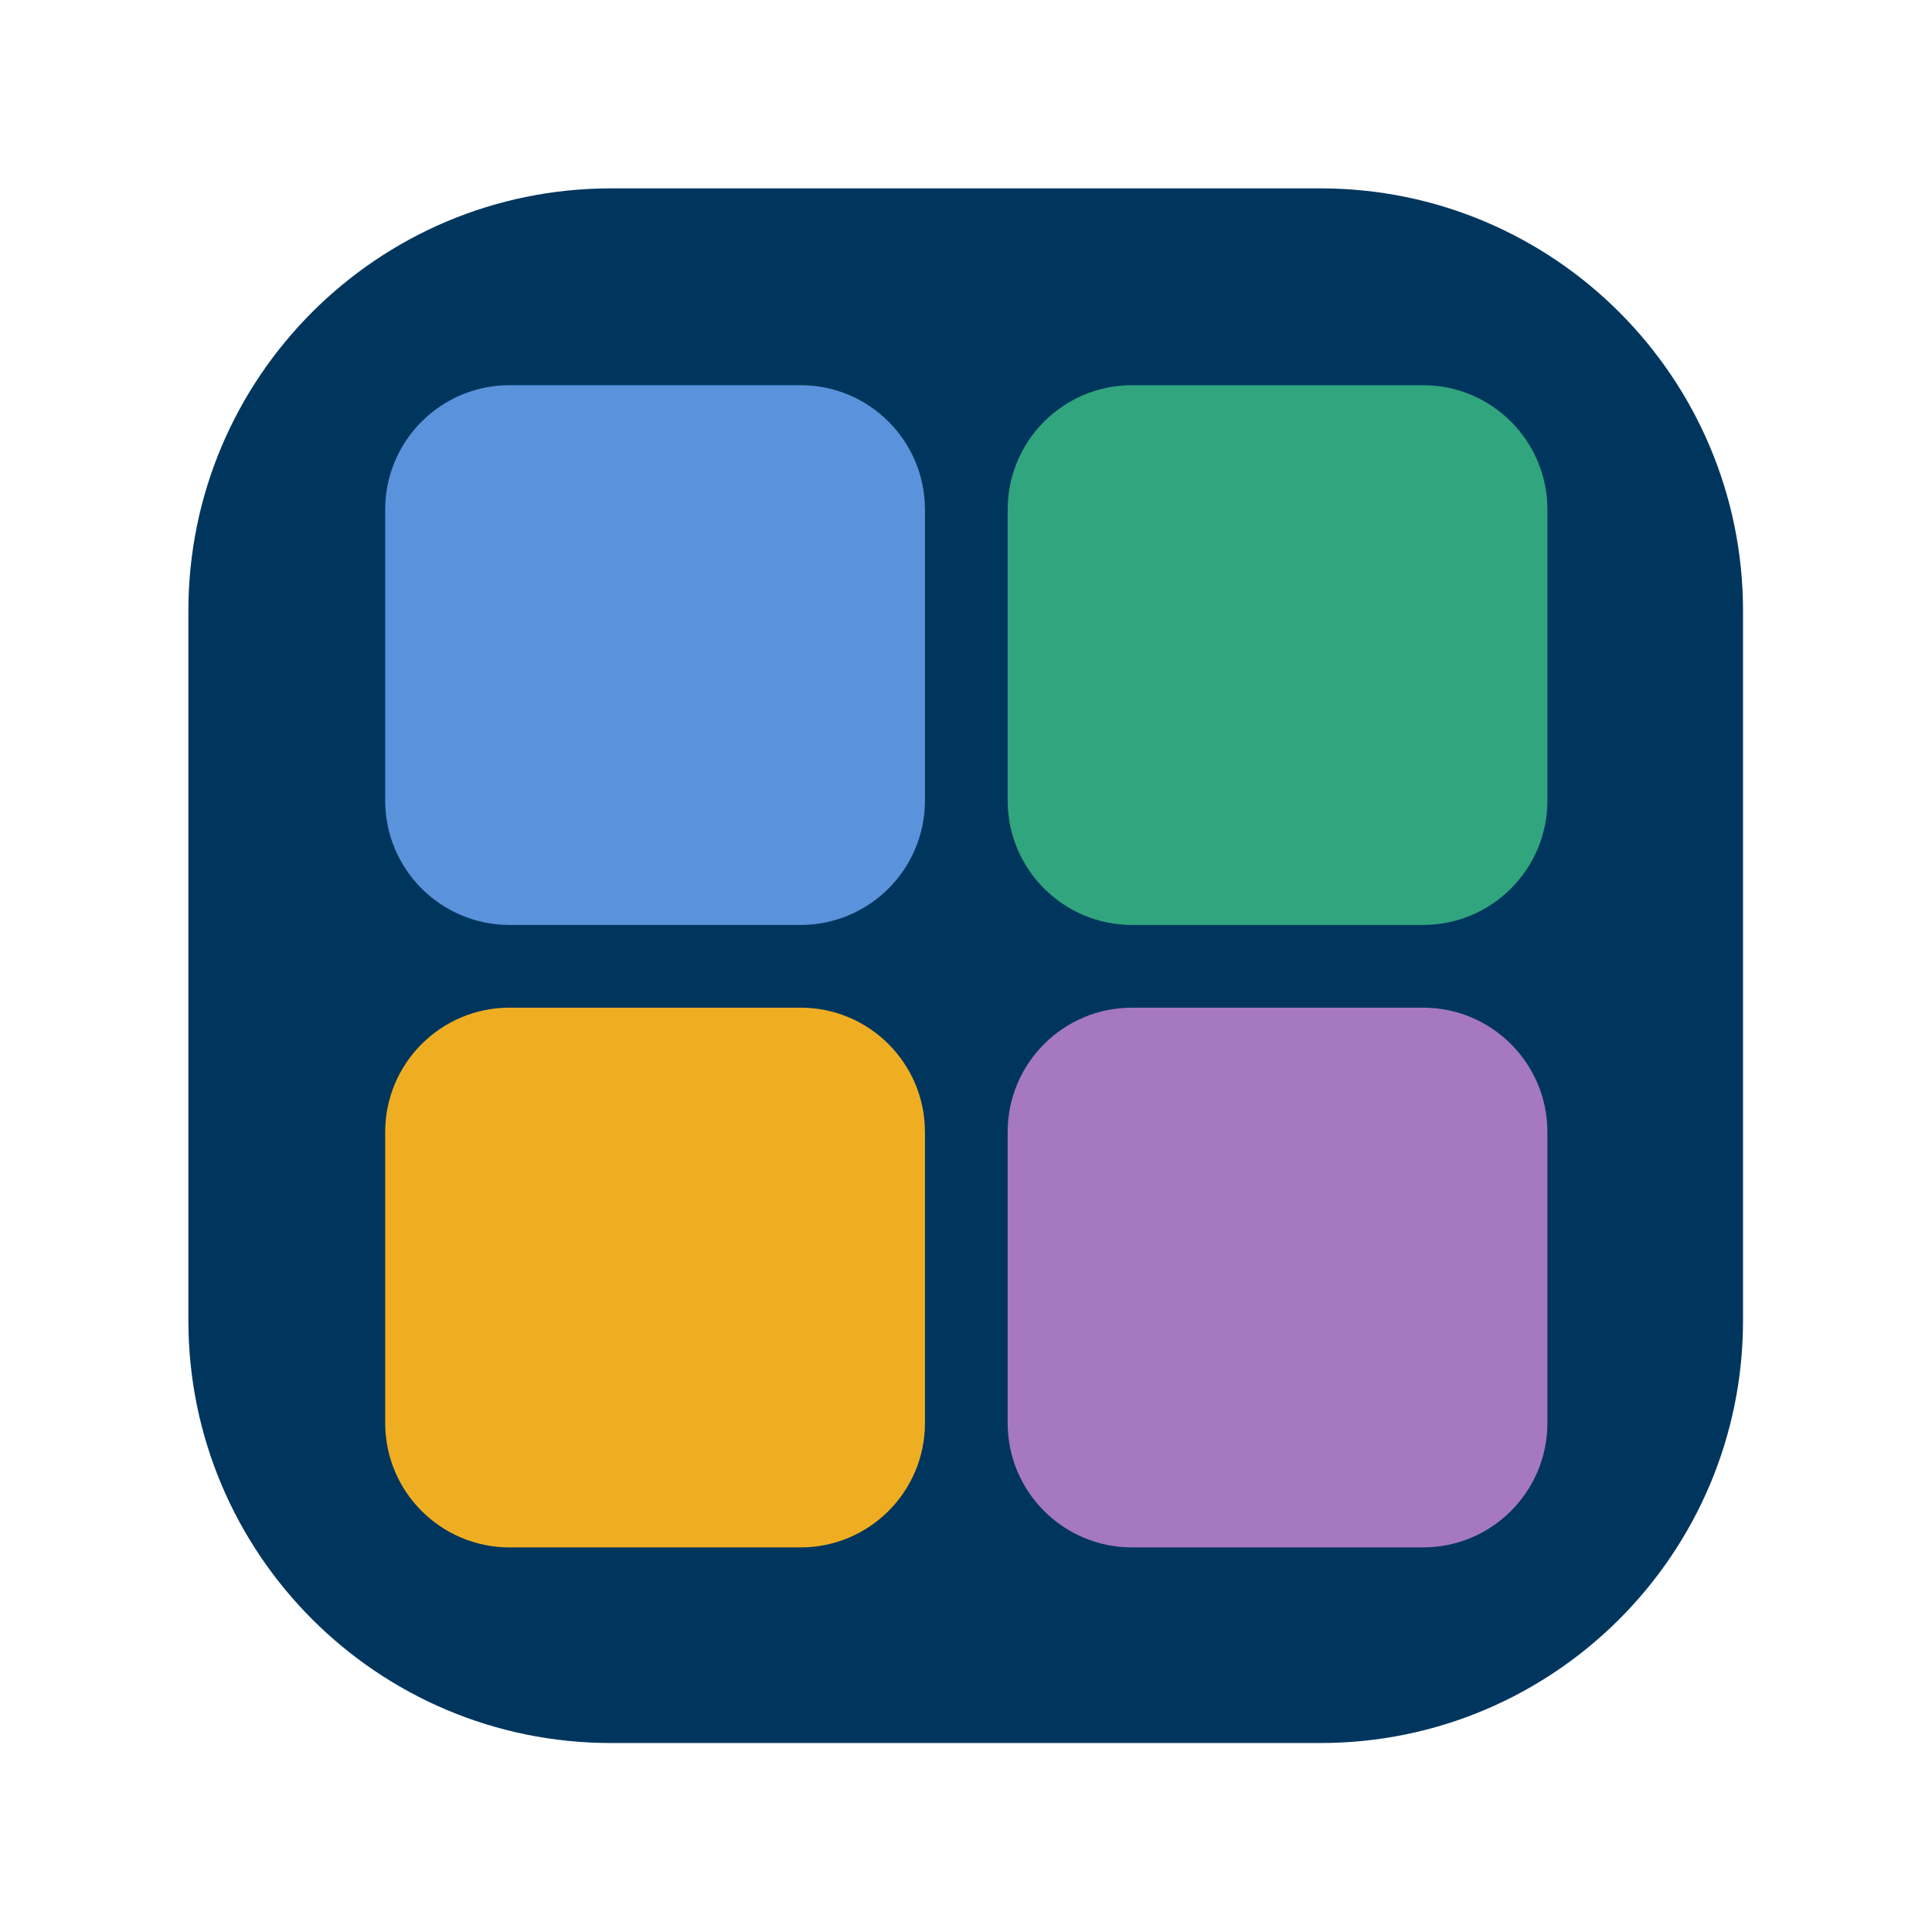
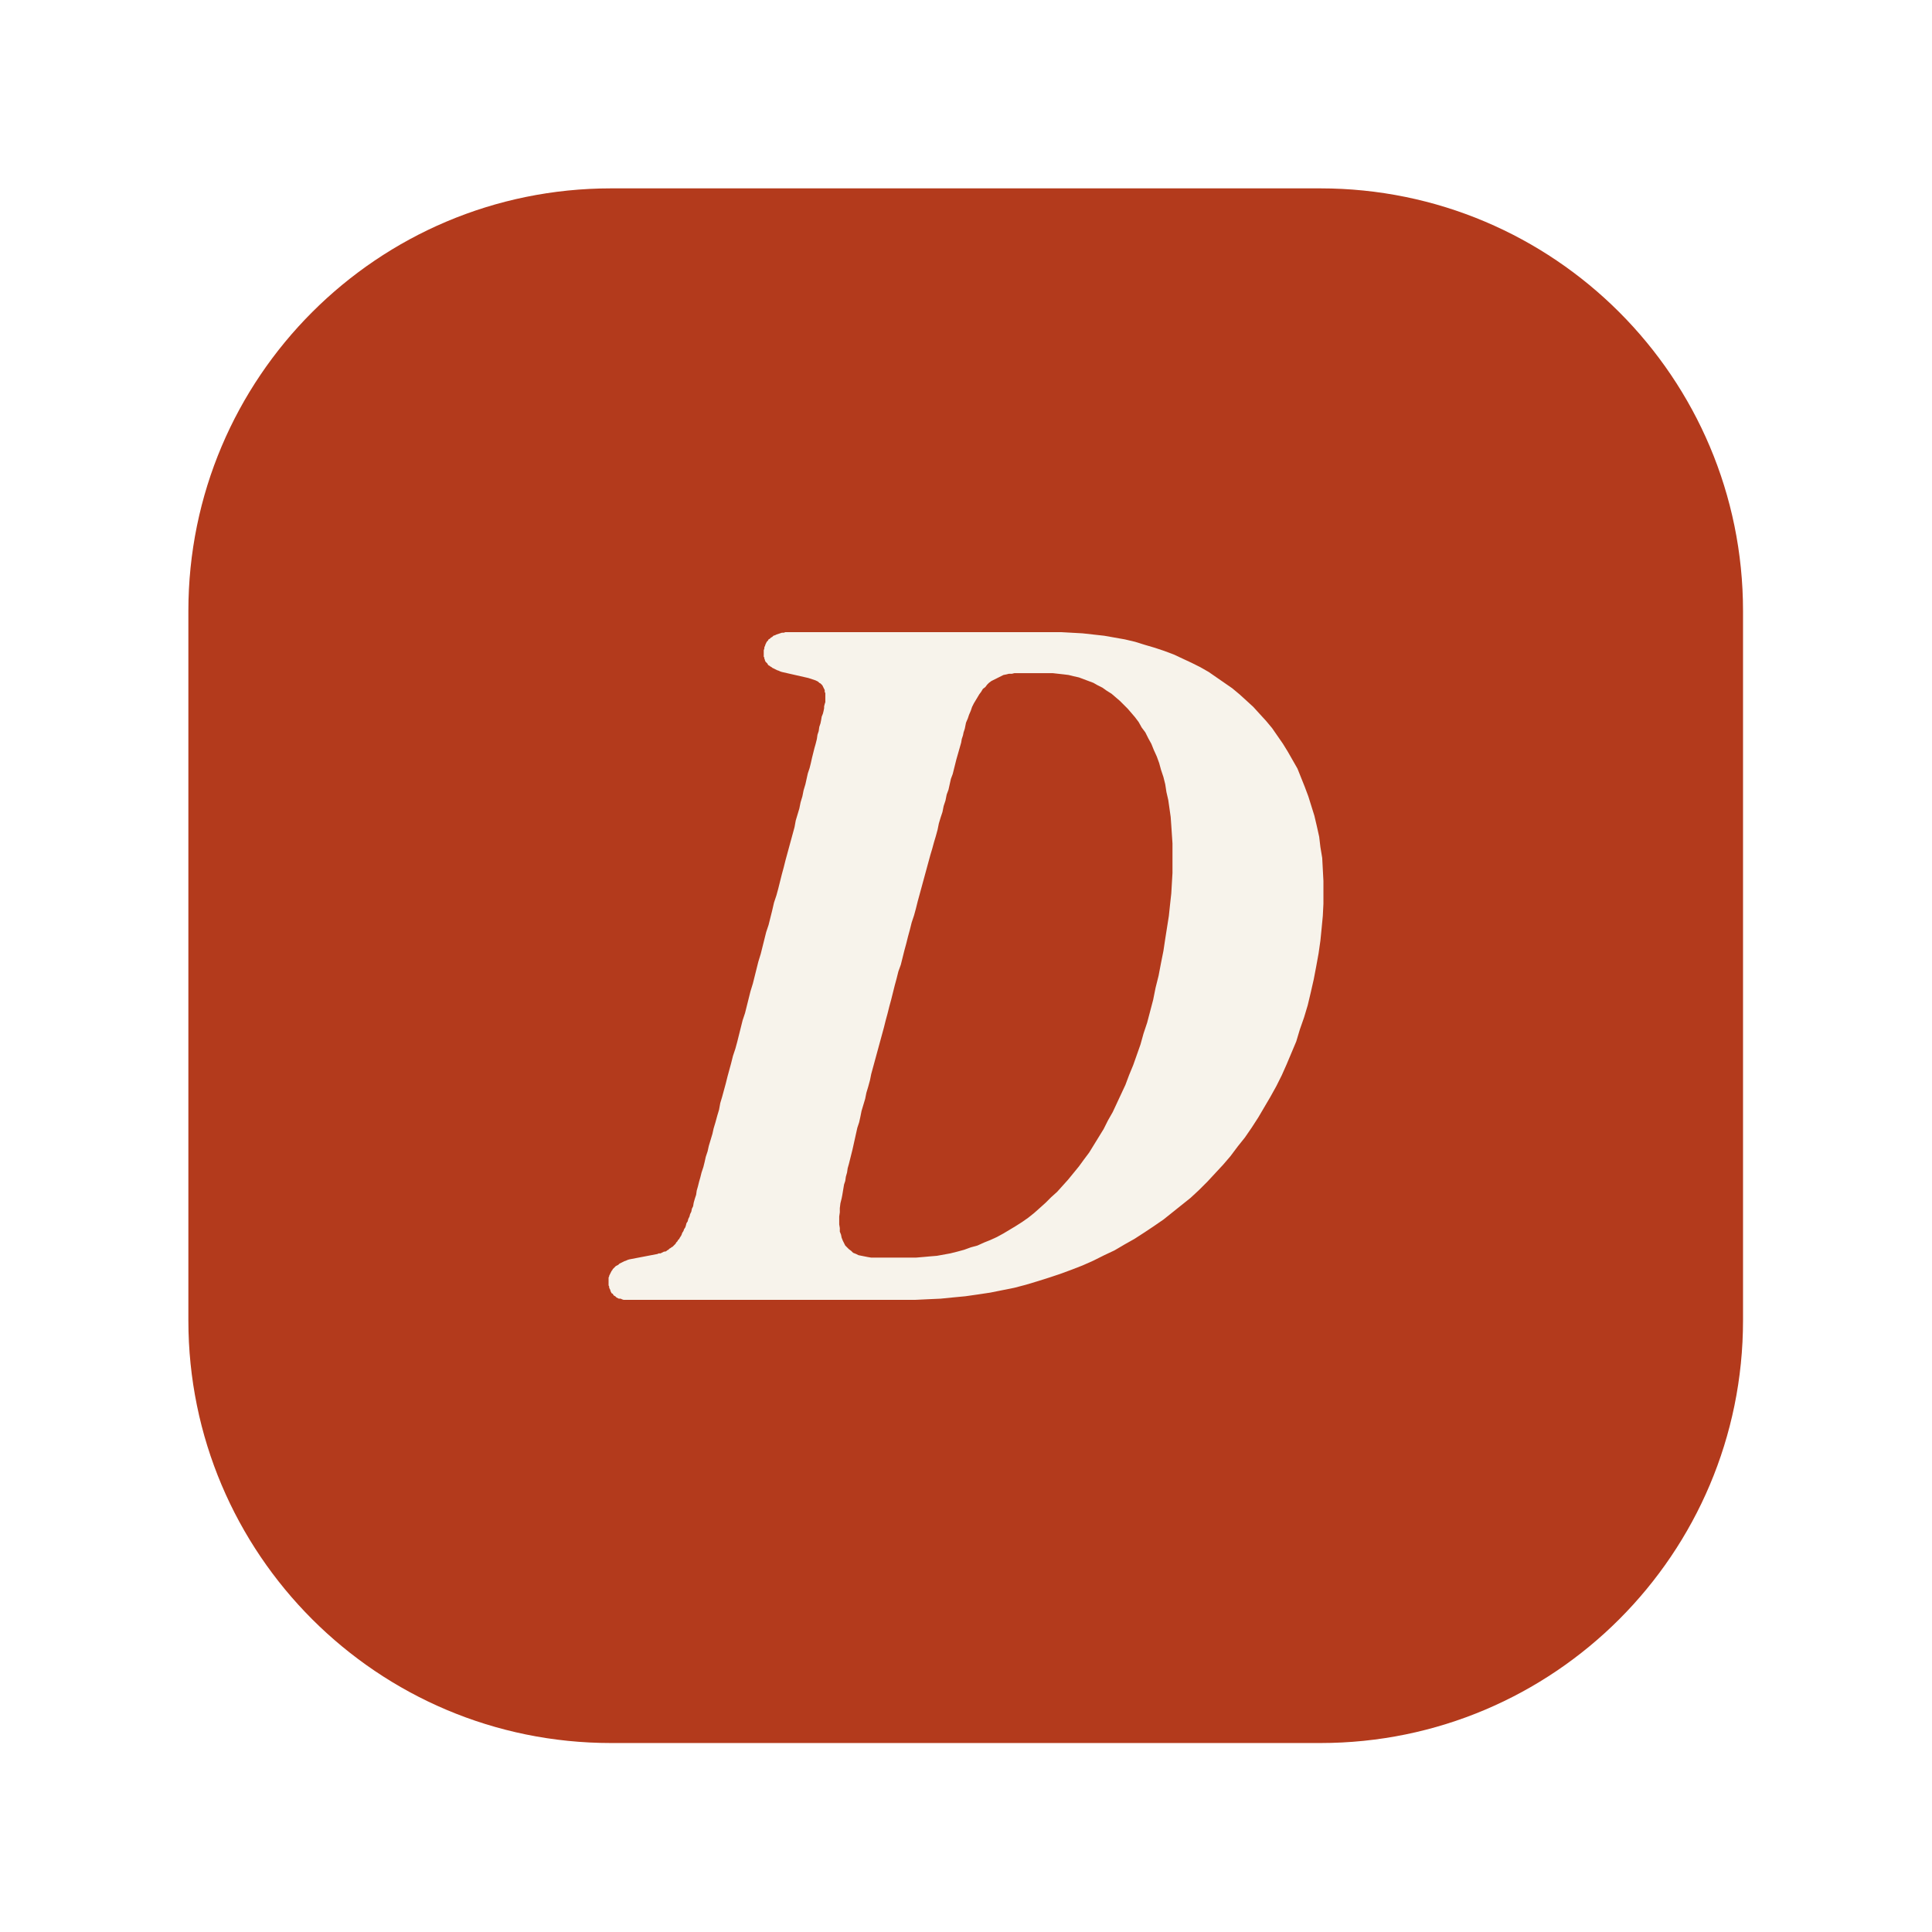
<svg xmlns="http://www.w3.org/2000/svg" viewBox="0 0 32 32">
-   <rect x="3.12" y="3.12" width="25.75" height="25.75" rx="7" fill="#00365E" />
-   <rect x="6.38" y="6.38" width="8.94" height="8.94" rx="2.06" fill="#5A93DC" />
-   <rect x="16.69" y="6.38" width="8.94" height="8.94" rx="2.06" fill="#31A57E" />
-   <rect x="6.38" y="16.69" width="8.94" height="8.94" rx="2.06" fill="#EFAE22" />
-   <rect x="16.69" y="16.69" width="8.94" height="8.94" rx="2.06" fill="#A578C0" />
+   <rect x="3.12" y="3.12" width="25.75" height="25.75" rx="7" fill="#B33A1C" />
+   <path fill="#F7F3EB" d="M10.08 21.23L10.08 21.20L10.08 21.18L10.08 21.16L10.09 21.14L10.09 21.13L10.10 21.11L10.11 21.09L10.12 21.07L10.13 21.05L10.14 21.04L10.15 21.02L10.17 21.00L10.18 20.99L10.20 20.97L10.22 20.96L10.24 20.95L10.26 20.93L10.28 20.92L10.30 20.91L10.32 20.90L10.34 20.89L10.37 20.88L10.39 20.87L10.42 20.86L10.89 20.77L10.91 20.76L10.94 20.76L10.96 20.75L10.98 20.74L11.00 20.73L11.02 20.73L11.04 20.72L11.05 20.71L11.07 20.70L11.09 20.68L11.11 20.67L11.12 20.66L11.14 20.65L11.16 20.63L11.17 20.62L11.19 20.60L11.20 20.58L11.22 20.56L11.23 20.54L11.25 20.52L11.26 20.50L11.28 20.47L11.29 20.45L11.30 20.42L11.32 20.39L11.33 20.36L11.35 20.33L11.36 20.30L11.37 20.26L11.39 20.23L11.40 20.19L11.42 20.15L11.43 20.11L11.45 20.07L11.46 20.02L11.48 19.98L11.49 19.92L11.51 19.85L11.53 19.79L11.54 19.72L11.56 19.65L11.58 19.57L11.60 19.50L11.62 19.42L11.65 19.33L11.67 19.25L11.69 19.16L11.72 19.07L11.74 18.98L11.77 18.88L11.80 18.78L11.82 18.69L11.85 18.59L11.88 18.48L11.91 18.38L11.93 18.27L11.96 18.17L11.99 18.06L12.02 17.95L12.05 17.83L12.08 17.72L12.11 17.61L12.14 17.49L12.18 17.37L12.21 17.26L12.24 17.14L12.27 17.02L12.30 16.90L12.34 16.78L12.37 16.66L12.40 16.54L12.43 16.42L12.47 16.29L12.50 16.17L12.53 16.05L12.56 15.93L12.60 15.80L12.63 15.68L12.66 15.56L12.69 15.44L12.73 15.32L12.76 15.20L12.79 15.08L12.82 14.95L12.86 14.83L12.89 14.72L12.92 14.60L12.95 14.48L12.98 14.37L13.01 14.25L13.04 14.14L13.07 14.03L13.10 13.92L13.13 13.81L13.16 13.70L13.18 13.59L13.21 13.49L13.24 13.39L13.26 13.29L13.29 13.19L13.31 13.09L13.34 12.99L13.36 12.90L13.38 12.81L13.41 12.72L13.43 12.64L13.45 12.55L13.47 12.47L13.49 12.39L13.51 12.32L13.53 12.24L13.54 12.17L13.56 12.11L13.57 12.04L13.59 11.98L13.60 11.93L13.61 11.87L13.63 11.82L13.64 11.78L13.65 11.73L13.65 11.70L13.66 11.66L13.67 11.63L13.67 11.59L13.67 11.56L13.67 11.53L13.67 11.51L13.67 11.48L13.66 11.46L13.66 11.43L13.65 11.41L13.64 11.39L13.63 11.37L13.62 11.35L13.61 11.34L13.59 11.32L13.57 11.31L13.55 11.29L13.53 11.28L13.51 11.27L13.48 11.26L13.45 11.25L13.42 11.24L13.39 11.23L12.95 11.13L12.92 11.12L12.90 11.11L12.87 11.10L12.85 11.09L12.83 11.08L12.81 11.07L12.79 11.06L12.78 11.05L12.76 11.04L12.75 11.03L12.73 11.02L12.72 11.01L12.71 10.99L12.70 10.98L12.69 10.97L12.68 10.96L12.67 10.94L12.67 10.93L12.66 10.91L12.66 10.89L12.65 10.88L12.65 10.86L12.65 10.84L12.65 10.82L12.65 10.79L12.65 10.77L12.66 10.74L12.66 10.72L12.67 10.70L12.68 10.67L12.69 10.65L12.70 10.63L12.72 10.61L12.73 10.59L12.75 10.58L12.77 10.56L12.79 10.55L12.81 10.53L12.84 10.52L12.86 10.51L12.89 10.50L12.92 10.49L12.95 10.48L12.98 10.48L13.01 10.47L13.05 10.47L13.08 10.47L13.12 10.47L17.38 10.47L17.57 10.47L17.75 10.48L17.93 10.49L18.11 10.51L18.29 10.53L18.46 10.56L18.63 10.59L18.80 10.63L18.96 10.68L19.13 10.73L19.28 10.78L19.44 10.84L19.59 10.91L19.74 10.98L19.88 11.05L20.02 11.13L20.15 11.22L20.28 11.31L20.41 11.40L20.53 11.50L20.64 11.60L20.76 11.71L20.86 11.82L20.97 11.94L21.07 12.06L21.16 12.19L21.25 12.32L21.33 12.45L21.41 12.59L21.49 12.73L21.55 12.88L21.61 13.03L21.67 13.19L21.72 13.35L21.77 13.51L21.81 13.68L21.85 13.86L21.87 14.03L21.90 14.21L21.91 14.40L21.92 14.59L21.92 14.78L21.92 14.97L21.91 15.17L21.89 15.38L21.87 15.58L21.84 15.79L21.80 16.01L21.76 16.22L21.71 16.44L21.66 16.65L21.60 16.85L21.53 17.05L21.47 17.25L21.39 17.44L21.31 17.63L21.23 17.81L21.14 17.99L21.04 18.17L20.94 18.34L20.84 18.51L20.73 18.68L20.62 18.84L20.50 18.99L20.38 19.15L20.26 19.29L20.13 19.43L20.00 19.57L19.86 19.71L19.72 19.84L19.57 19.96L19.42 20.08L19.27 20.20L19.11 20.31L18.96 20.41L18.79 20.52L18.63 20.61L18.46 20.71L18.29 20.79L18.11 20.88L17.93 20.96L17.75 21.03L17.56 21.10L17.38 21.16L17.19 21.22L16.99 21.28L16.80 21.33L16.60 21.37L16.40 21.41L16.20 21.44L15.99 21.47L15.78 21.49L15.58 21.51L15.36 21.52L15.15 21.53L14.93 21.53L10.47 21.53L10.43 21.53L10.39 21.53L10.36 21.53L10.33 21.53L10.30 21.52L10.28 21.51L10.25 21.51L10.23 21.50L10.21 21.49L10.19 21.47L10.17 21.46L10.16 21.45L10.15 21.43L10.13 21.42L10.12 21.40L10.11 21.38L10.11 21.37L10.10 21.35L10.09 21.33L10.09 21.31L10.08 21.29L10.08 21.27L10.08 21.25L10.08 21.23ZM15.06 20.83L15.17 20.83L15.29 20.82L15.40 20.81L15.52 20.80L15.63 20.78L15.74 20.76L15.86 20.73L15.97 20.70L16.08 20.66L16.19 20.63L16.30 20.58L16.40 20.54L16.51 20.49L16.62 20.43L16.72 20.37L16.82 20.31L16.93 20.24L17.03 20.17L17.13 20.09L17.22 20.01L17.32 19.92L17.41 19.83L17.51 19.74L17.60 19.64L17.69 19.54L17.78 19.43L17.87 19.32L17.95 19.21L18.04 19.09L18.12 18.96L18.20 18.83L18.28 18.70L18.35 18.56L18.43 18.42L18.50 18.27L18.57 18.12L18.64 17.97L18.70 17.81L18.77 17.64L18.83 17.47L18.89 17.30L18.94 17.12L19.00 16.94L19.05 16.75L19.10 16.56L19.14 16.36L19.19 16.16L19.23 15.95L19.27 15.75L19.30 15.55L19.33 15.36L19.36 15.17L19.38 14.98L19.40 14.80L19.41 14.63L19.42 14.46L19.42 14.29L19.42 14.13L19.42 13.97L19.41 13.82L19.40 13.67L19.39 13.53L19.37 13.39L19.35 13.25L19.32 13.12L19.30 12.99L19.27 12.87L19.23 12.75L19.20 12.64L19.16 12.53L19.11 12.42L19.07 12.32L19.02 12.23L18.97 12.13L18.91 12.05L18.86 11.96L18.80 11.88L18.74 11.81L18.68 11.74L18.61 11.67L18.55 11.61L18.48 11.55L18.41 11.49L18.33 11.44L18.26 11.39L18.18 11.35L18.11 11.31L18.03 11.28L17.95 11.25L17.87 11.22L17.78 11.20L17.70 11.18L17.62 11.17L17.53 11.16L17.44 11.15L17.36 11.15L16.85 11.15L16.80 11.15L16.76 11.16L16.71 11.16L16.67 11.17L16.62 11.18L16.58 11.20L16.54 11.22L16.50 11.24L16.46 11.26L16.42 11.28L16.38 11.31L16.35 11.34L16.32 11.38L16.28 11.41L16.25 11.46L16.22 11.50L16.19 11.55L16.16 11.60L16.13 11.65L16.10 11.71L16.08 11.77L16.05 11.84L16.03 11.90L16.00 11.97L15.99 12.02L15.98 12.07L15.96 12.13L15.95 12.18L15.93 12.24L15.92 12.30L15.90 12.37L15.88 12.44L15.86 12.51L15.84 12.58L15.82 12.66L15.80 12.74L15.78 12.82L15.75 12.90L15.73 12.99L15.71 13.08L15.68 13.16L15.66 13.26L15.63 13.35L15.61 13.45L15.58 13.54L15.55 13.64L15.53 13.74L15.50 13.85L15.47 13.95L15.44 14.06L15.41 14.16L15.38 14.27L15.35 14.38L15.32 14.49L15.29 14.60L15.26 14.71L15.23 14.82L15.20 14.93L15.17 15.05L15.14 15.16L15.10 15.28L15.07 15.40L15.04 15.51L15.01 15.63L14.98 15.74L14.95 15.86L14.92 15.98L14.88 16.09L14.85 16.21L14.82 16.32L14.79 16.44L14.76 16.56L14.73 16.67L14.70 16.79L14.67 16.90L14.64 17.02L14.61 17.13L14.58 17.24L14.55 17.35L14.52 17.46L14.49 17.57L14.46 17.68L14.43 17.79L14.41 17.89L14.38 18.00L14.35 18.10L14.33 18.20L14.30 18.30L14.27 18.40L14.25 18.50L14.23 18.59L14.20 18.68L14.18 18.77L14.16 18.86L14.14 18.95L14.12 19.04L14.10 19.12L14.08 19.20L14.06 19.28L14.04 19.35L14.03 19.42L14.01 19.49L14.00 19.56L13.98 19.62L13.97 19.68L13.96 19.74L13.95 19.80L13.94 19.85L13.92 19.93L13.91 20.01L13.91 20.08L13.90 20.15L13.90 20.22L13.90 20.28L13.91 20.34L13.91 20.40L13.93 20.45L13.94 20.50L13.96 20.55L13.98 20.59L14.00 20.63L14.03 20.66L14.06 20.69L14.10 20.72L14.13 20.75L14.18 20.77L14.22 20.79L14.27 20.80L14.32 20.81L14.37 20.82L14.43 20.83L14.49 20.83Z" />
</svg>
